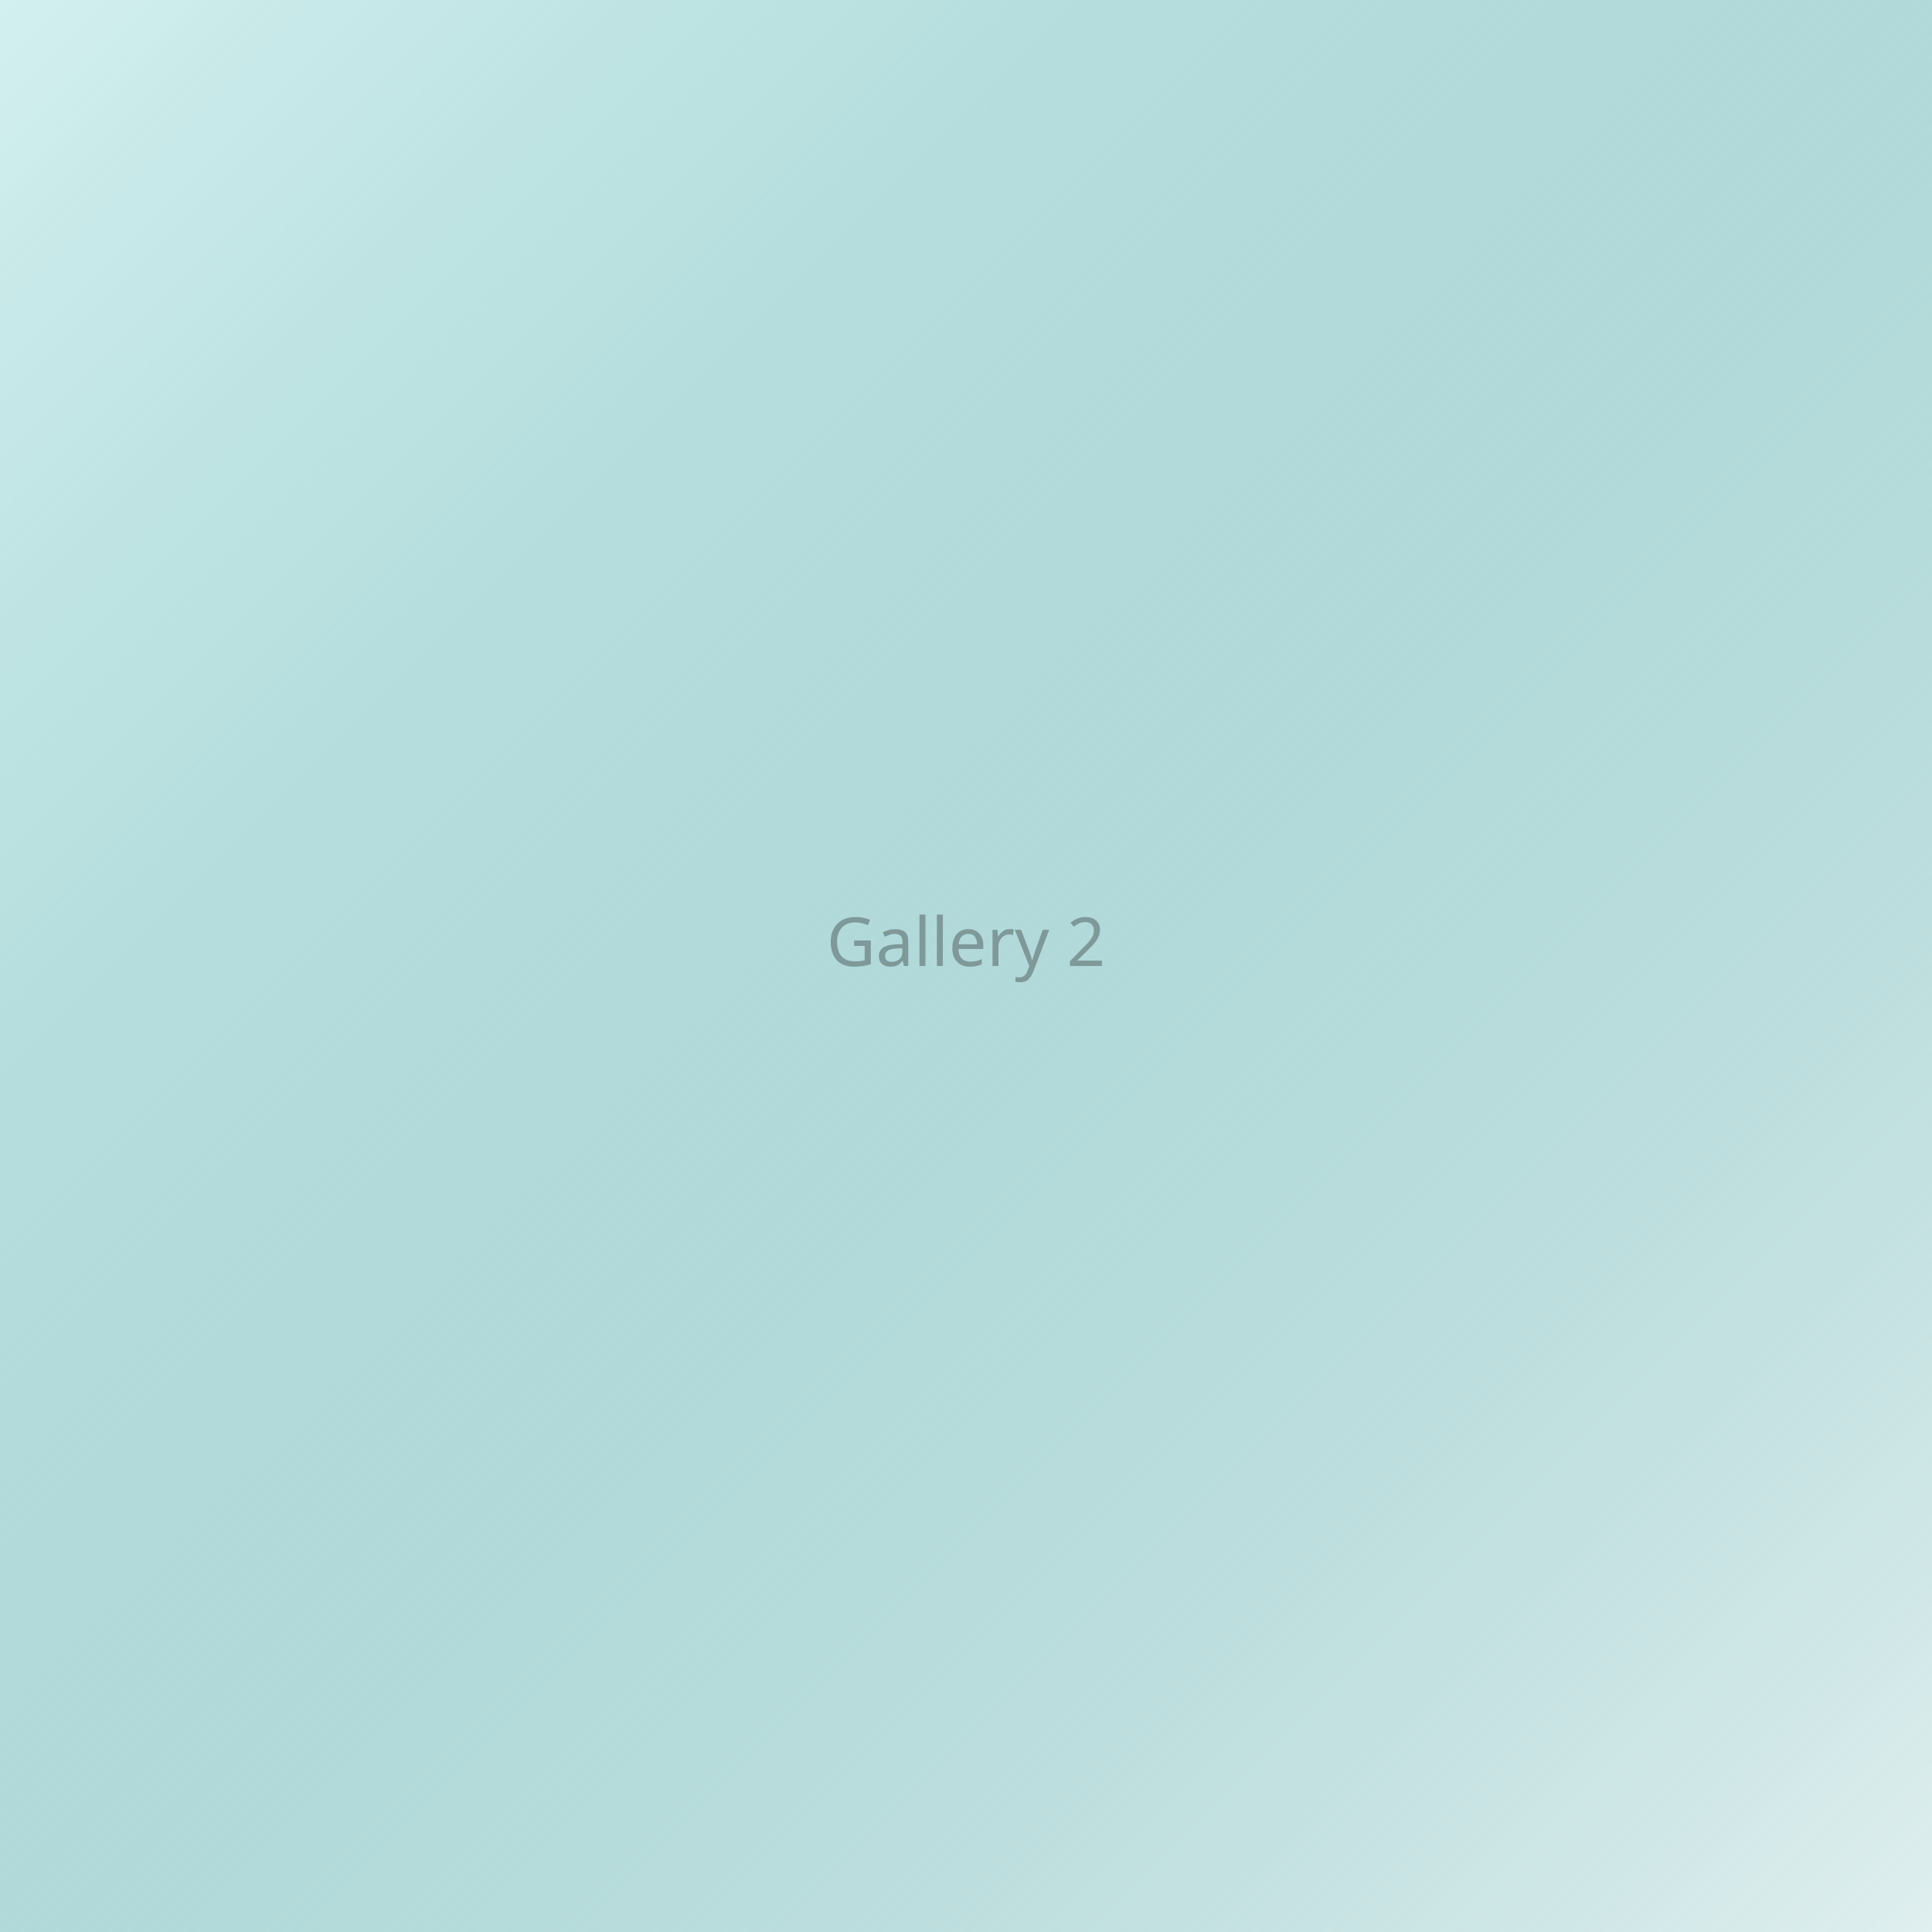
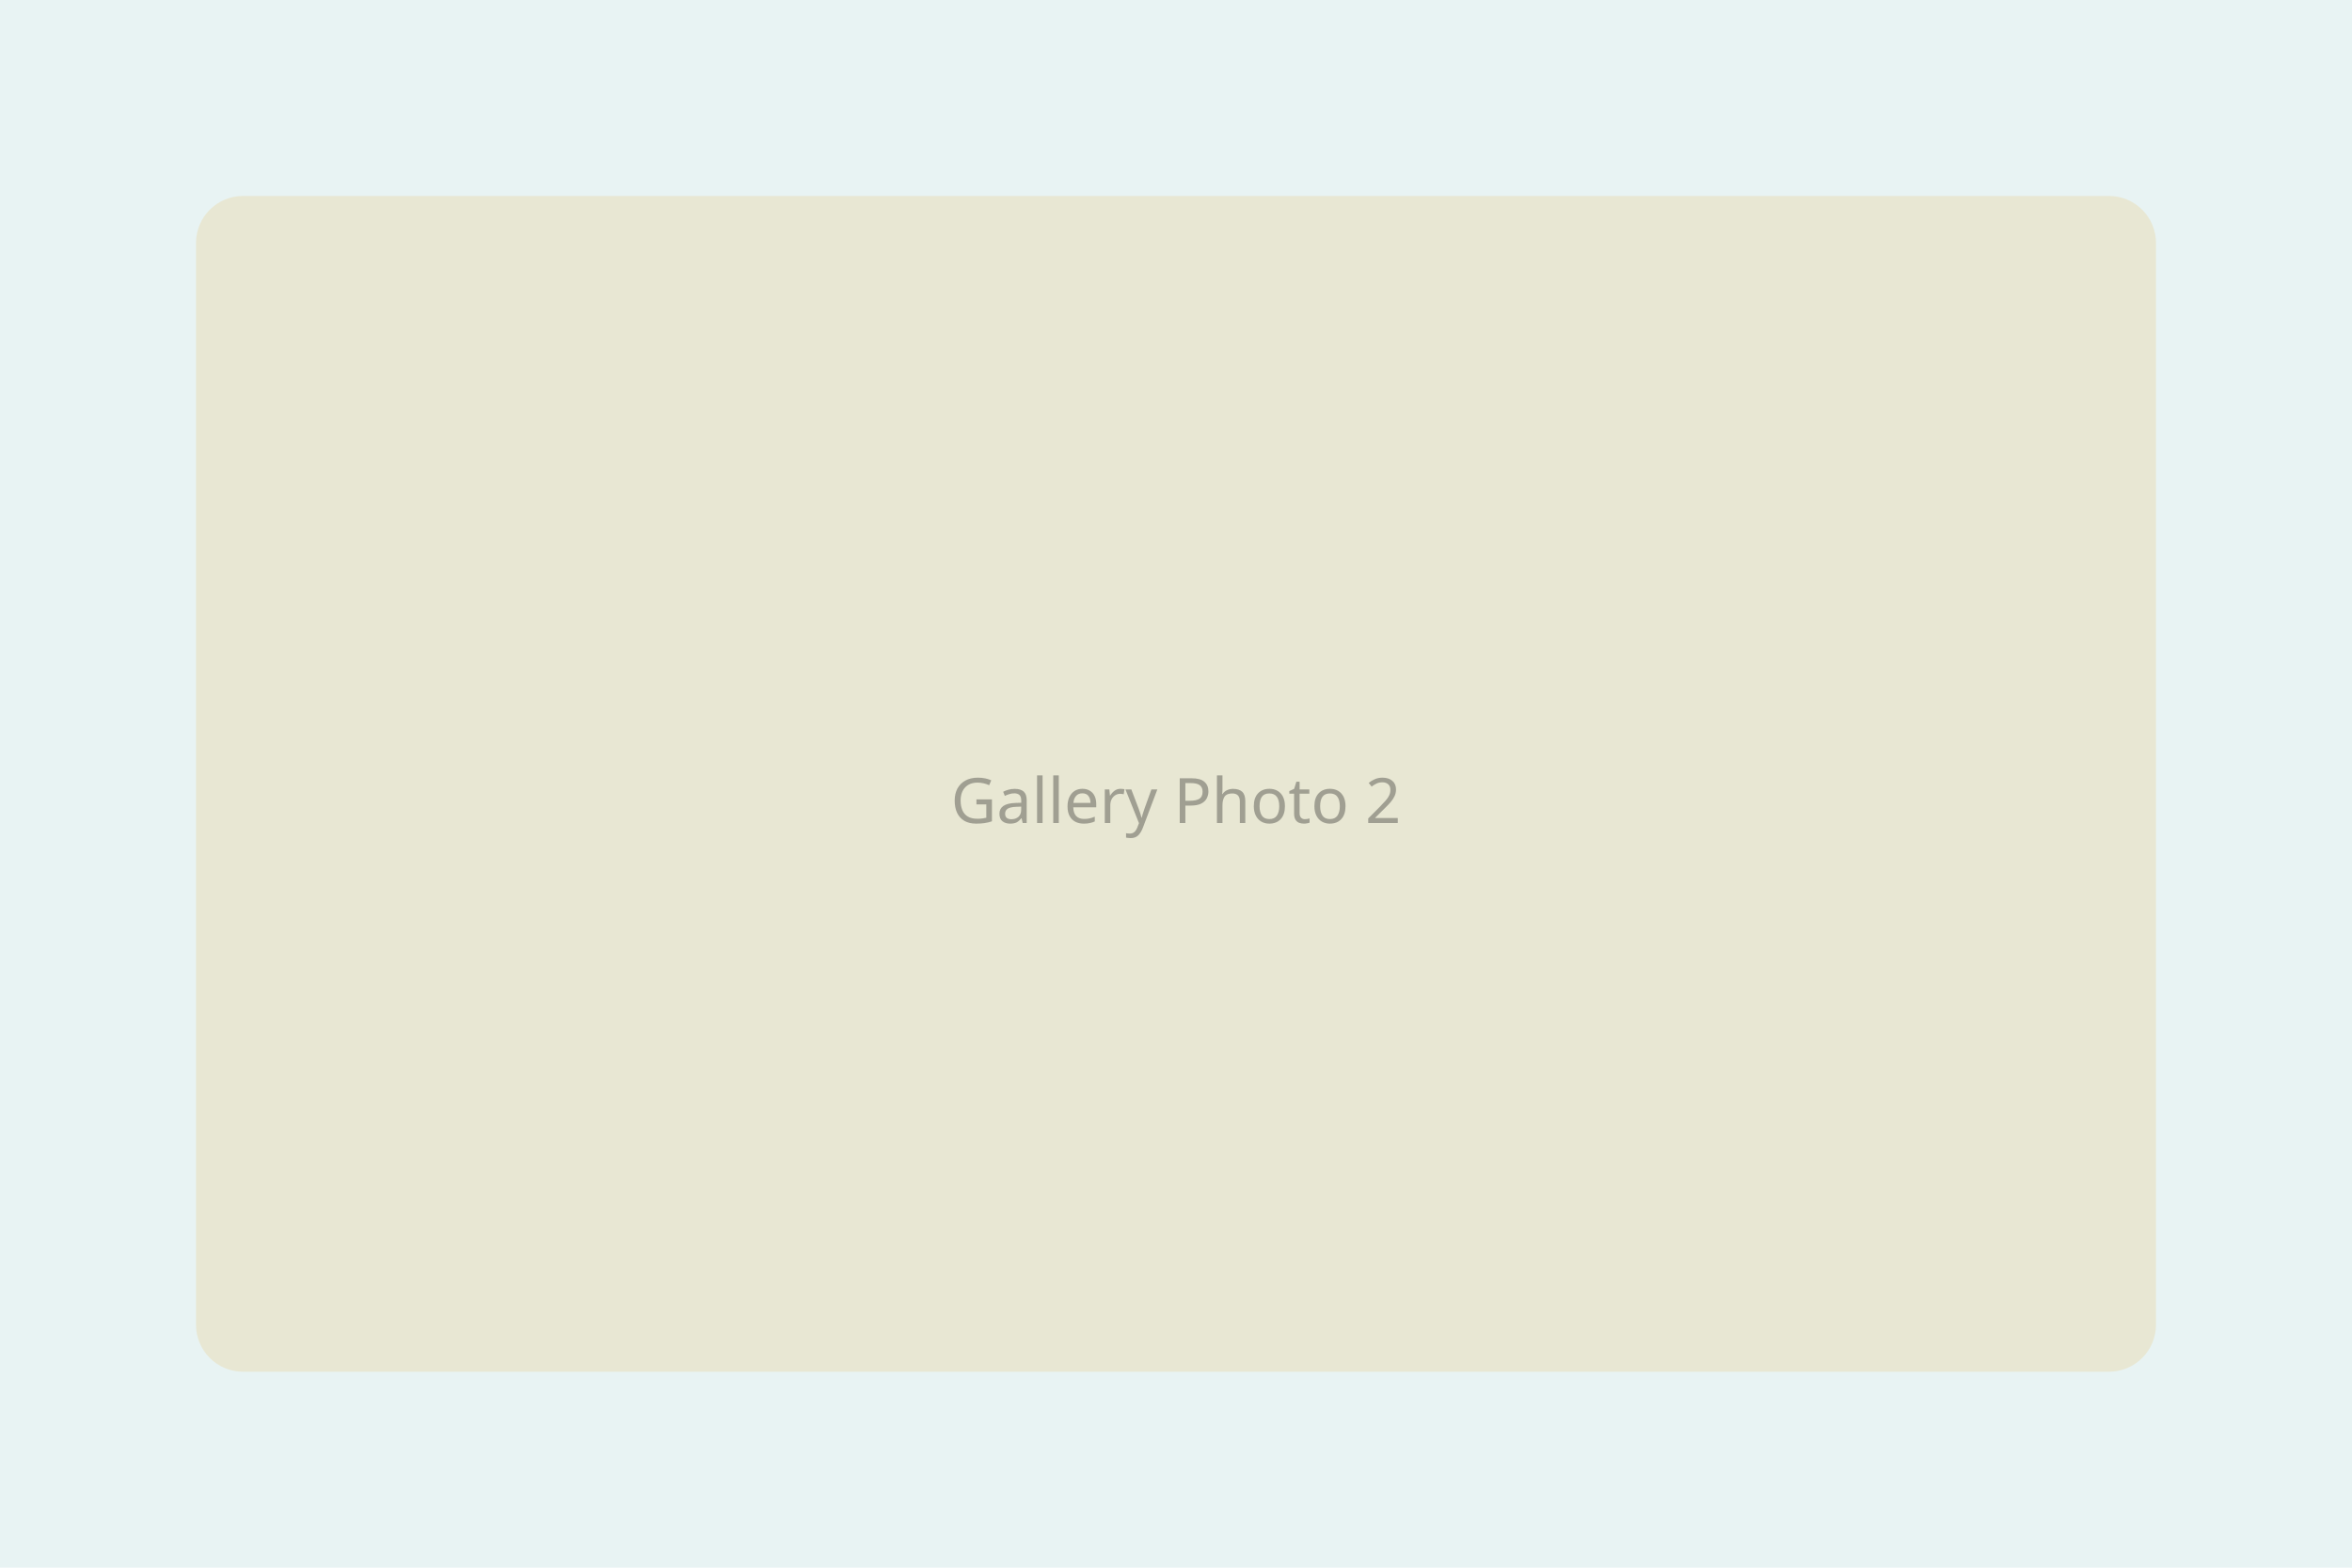
- <svg xmlns="http://www.w3.org/2000/svg" width="400" height="400" viewBox="0 0 400 400">
-   <defs>
-     <linearGradient id="g" x1="0%" y1="0%" x2="100%" y2="100%">
-       <stop offset="0%" style="stop-color:#D4F0F0" />
-       <stop offset="100%" style="stop-color:#19898922" />
-     </linearGradient>
-   </defs>
-   <rect width="400" height="400" fill="url(#g)" />
-   <text x="200" y="200" text-anchor="middle" font-family="sans-serif" font-size="14" fill="#1A1A1A55">Gallery 2</text>
+ <svg xmlns="http://www.w3.org/2000/svg" width="600" height="400" viewBox="0 0 600 400">
+   <rect width="600" height="400" fill="#198989" opacity="0.1" />
+   <rect x="50" y="50" width="500" height="300" rx="12" fill="#EAA21C" opacity="0.15" />
+   <text x="300" y="210" text-anchor="middle" font-family="sans-serif" font-size="16" fill="#1A1A1A" opacity="0.35">Gallery Photo 2</text>
</svg>
